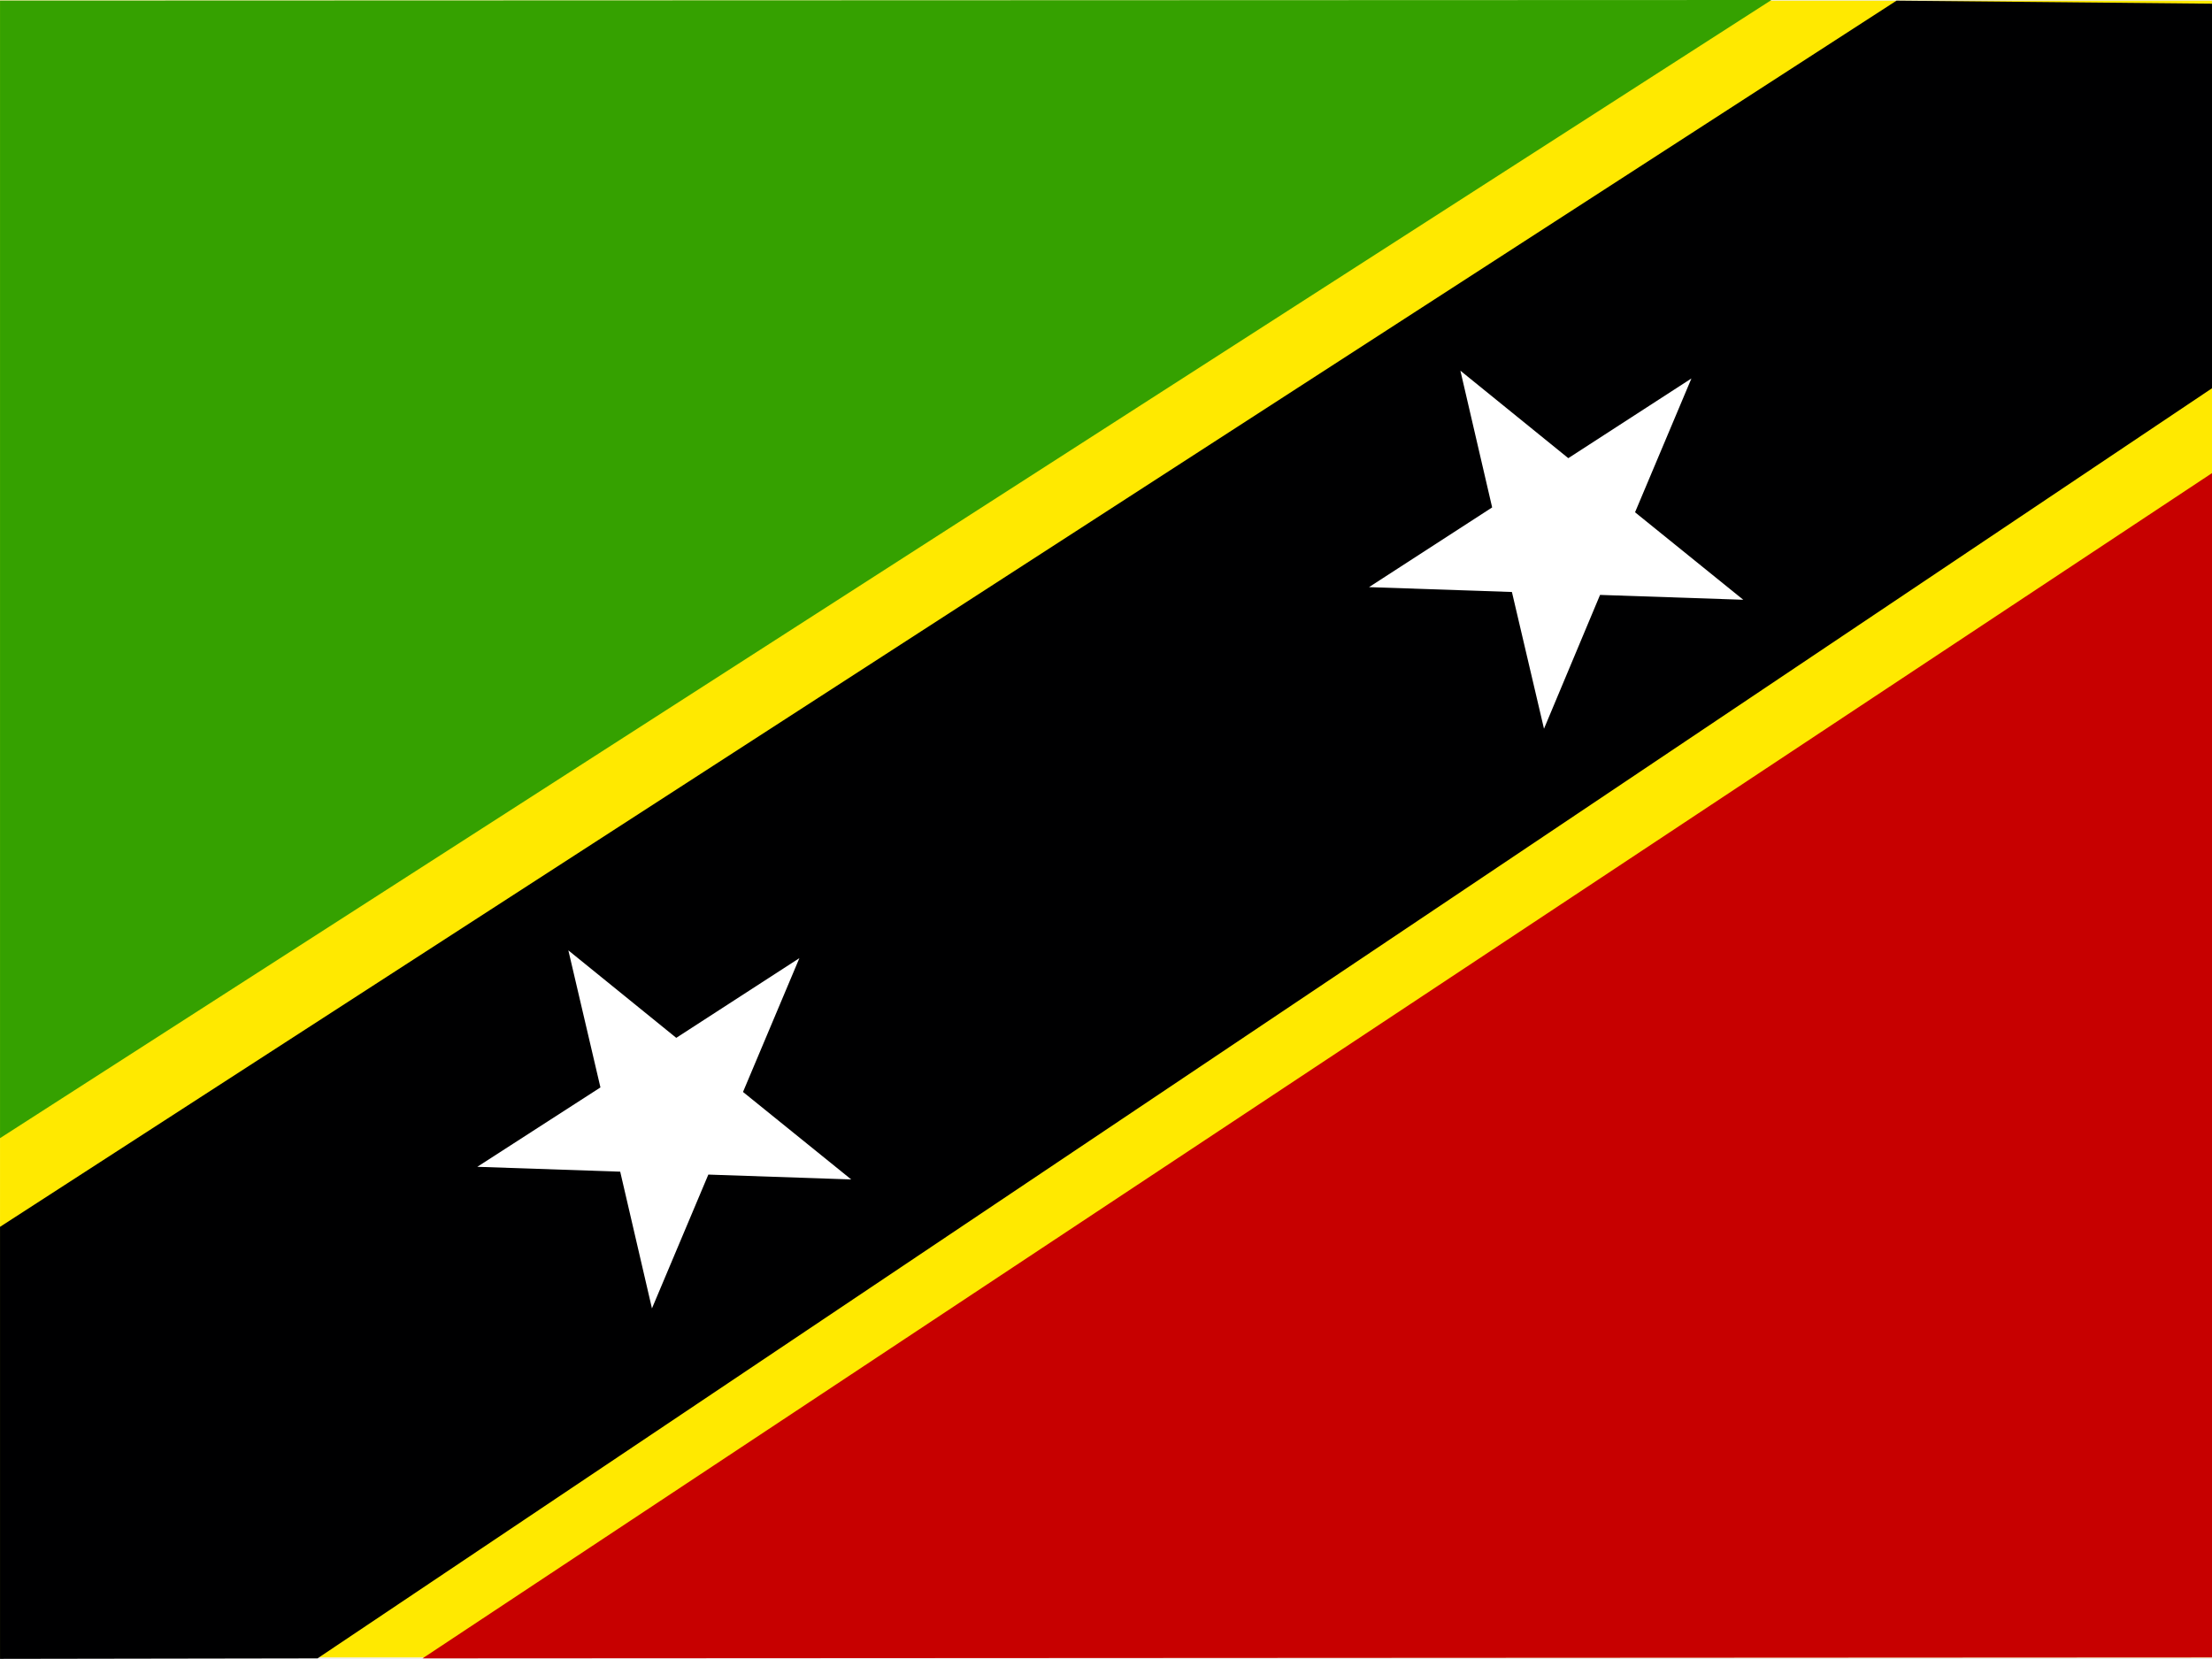
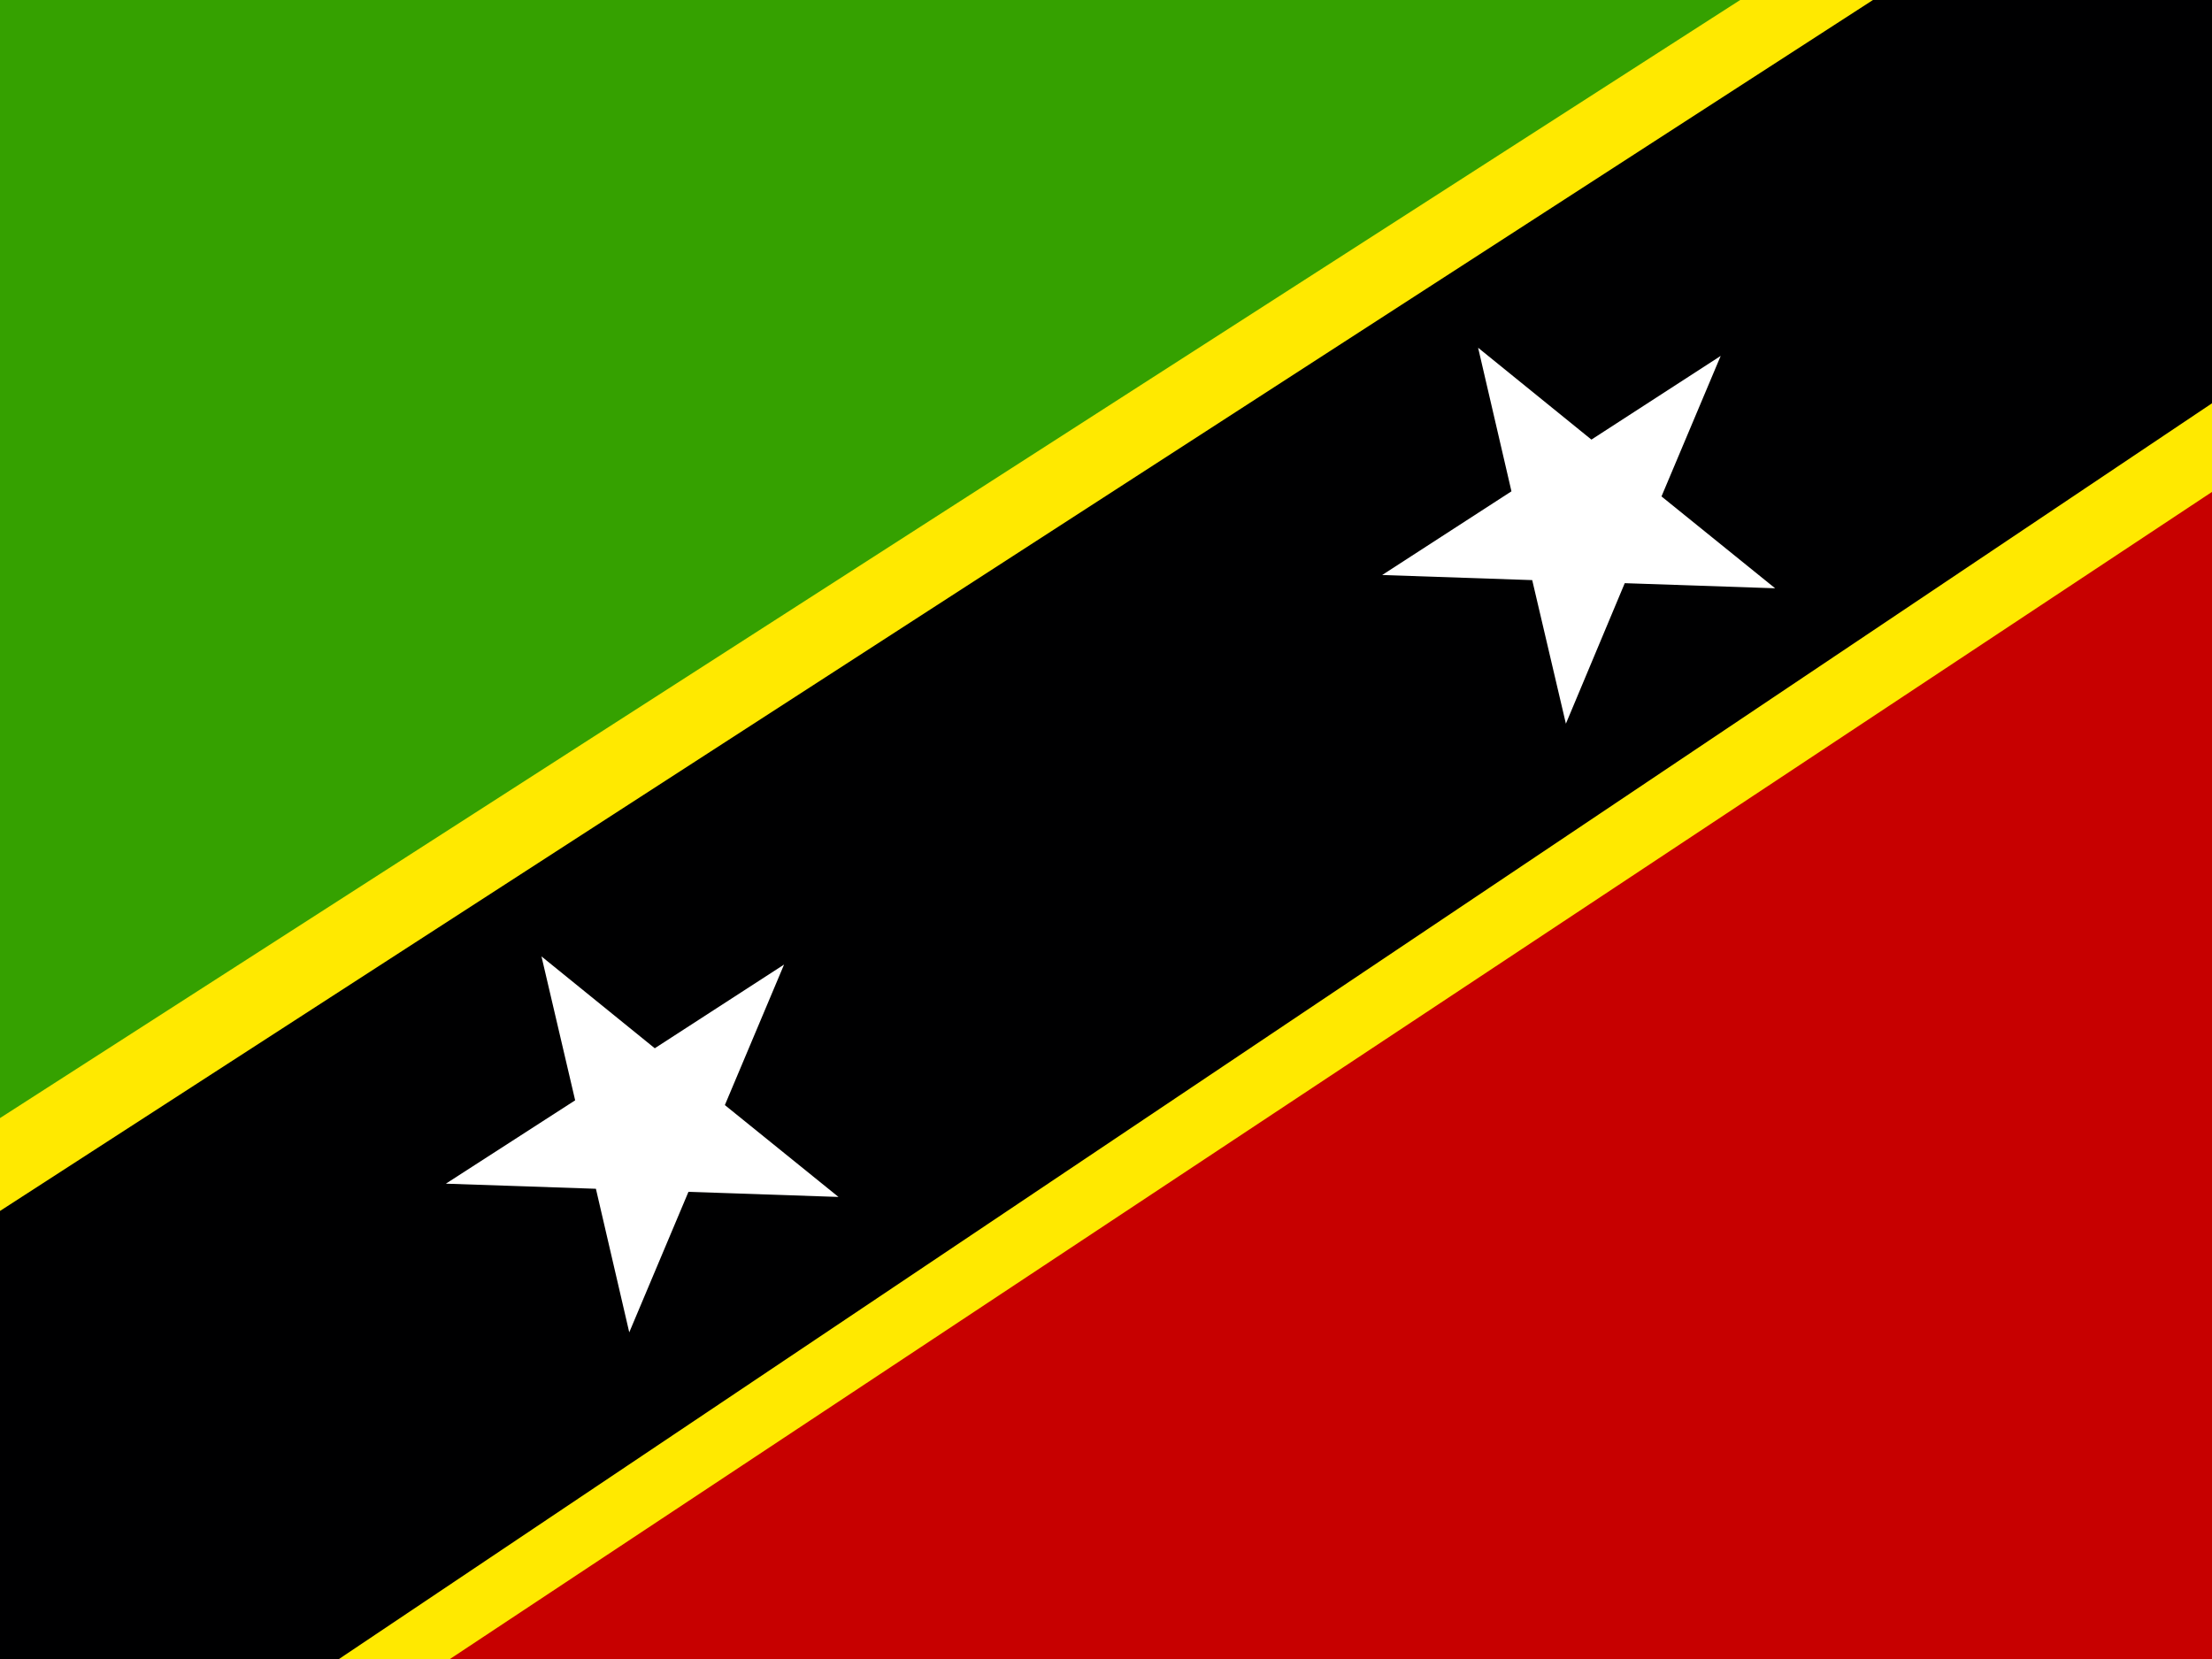
<svg xmlns="http://www.w3.org/2000/svg" id="flag-icons-kn" viewBox="0 0 640 480">
-   <defs>
-     <clipPath id="kn-a">
-       <path fill-opacity=".7" d="M-80.1 0h682.7v512H-80.1z" />
-     </clipPath>
-   </defs>
-   <g fill-rule="evenodd" clip-path="url(#kn-a)" transform="translate(75.1)scale(.9375)">
-     <path fill="#ffe900" d="M-107.8.2h737.6v511.3h-737.6z" />
-     <path fill="#35a100" d="m-108.2.2.8 368.6L466.6 0z" />
-     <path fill="#c70000" d="m630.7 511.5-1.4-383.2-579 383.5z" />
-     <path fill="#000001" d="m-107.9 396.6.5 115.4 125.3-.2 611.7-410.1L629 1.4 505.2.2z" />
-     <path fill="#fff" d="m380.4 156.6-9.8-42.2 33.3 27 38-24.6-17.4 41.3 33.4 27-44.2-1.5-17.3 41.3-9.9-42.2-44.1-1.5zm-275.2 179-9.9-42.3 33.3 27 38-24.6-17.4 41.3 33.4 27-44.1-1.5-17.4 41.3-9.8-42.2-44.1-1.5z" />
+   <g data-debord="1" transform="translate(-16 -12) scale(1.05)">
+     <defs>
+       <clipPath id="kn-a">
+         <path fill-opacity=".7" d="M-80.1 0h682.7v512H-80.1z" />
+       </clipPath>
+     </defs>
+     <g fill-rule="evenodd" clip-path="url(#kn-a)" transform="translate(75.1)scale(.9375)">
+       <path fill="#ffe900" d="M-107.8.2h737.6v511.3h-737.6z" />
+       <path fill="#35a100" d="m-108.2.2.8 368.6L466.6 0z" />
+       <path fill="#c70000" d="m630.7 511.5-1.4-383.2-579 383.5z" />
+       <path fill="#000001" d="m-107.9 396.6.5 115.4 125.3-.2 611.7-410.1L629 1.4 505.2.2z" />
+       <path fill="#fff" d="m380.4 156.6-9.8-42.2 33.3 27 38-24.6-17.4 41.3 33.4 27-44.2-1.5-17.3 41.3-9.9-42.2-44.1-1.5zm-275.2 179-9.9-42.3 33.3 27 38-24.6-17.4 41.3 33.4 27-44.1-1.5-17.4 41.3-9.8-42.2-44.1-1.5z" />
+     </g>
  </g>
</svg>
